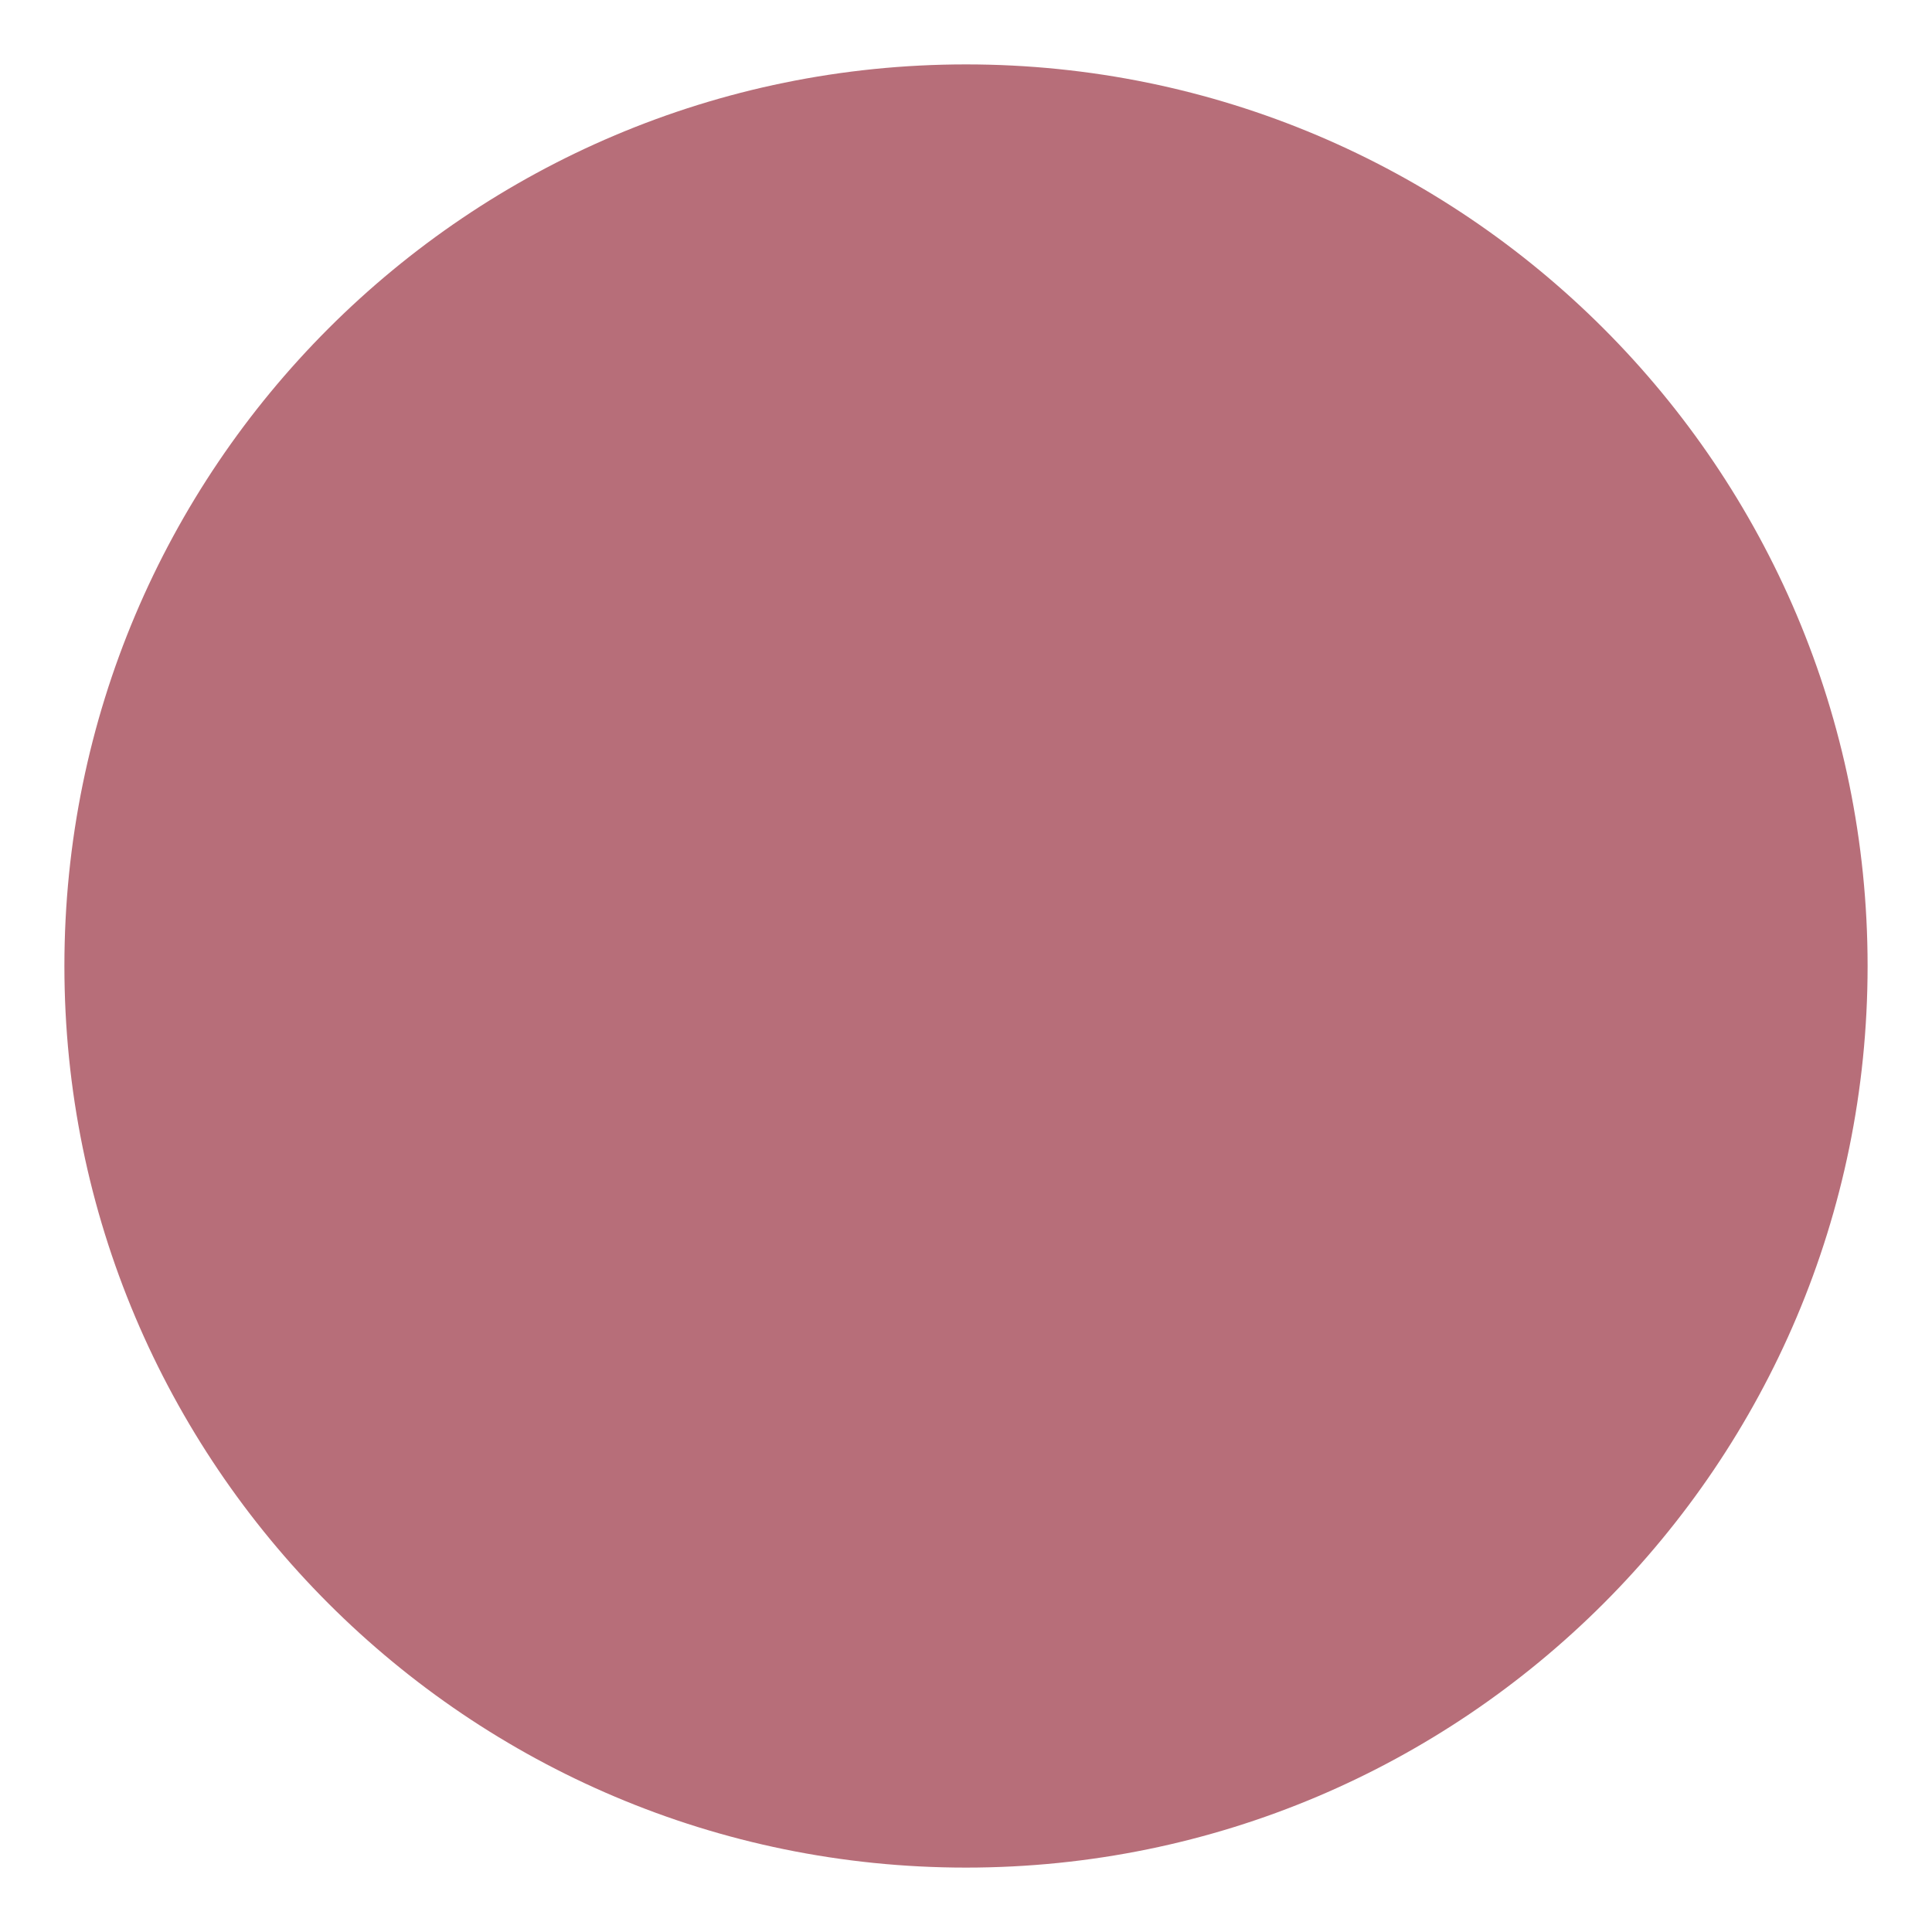
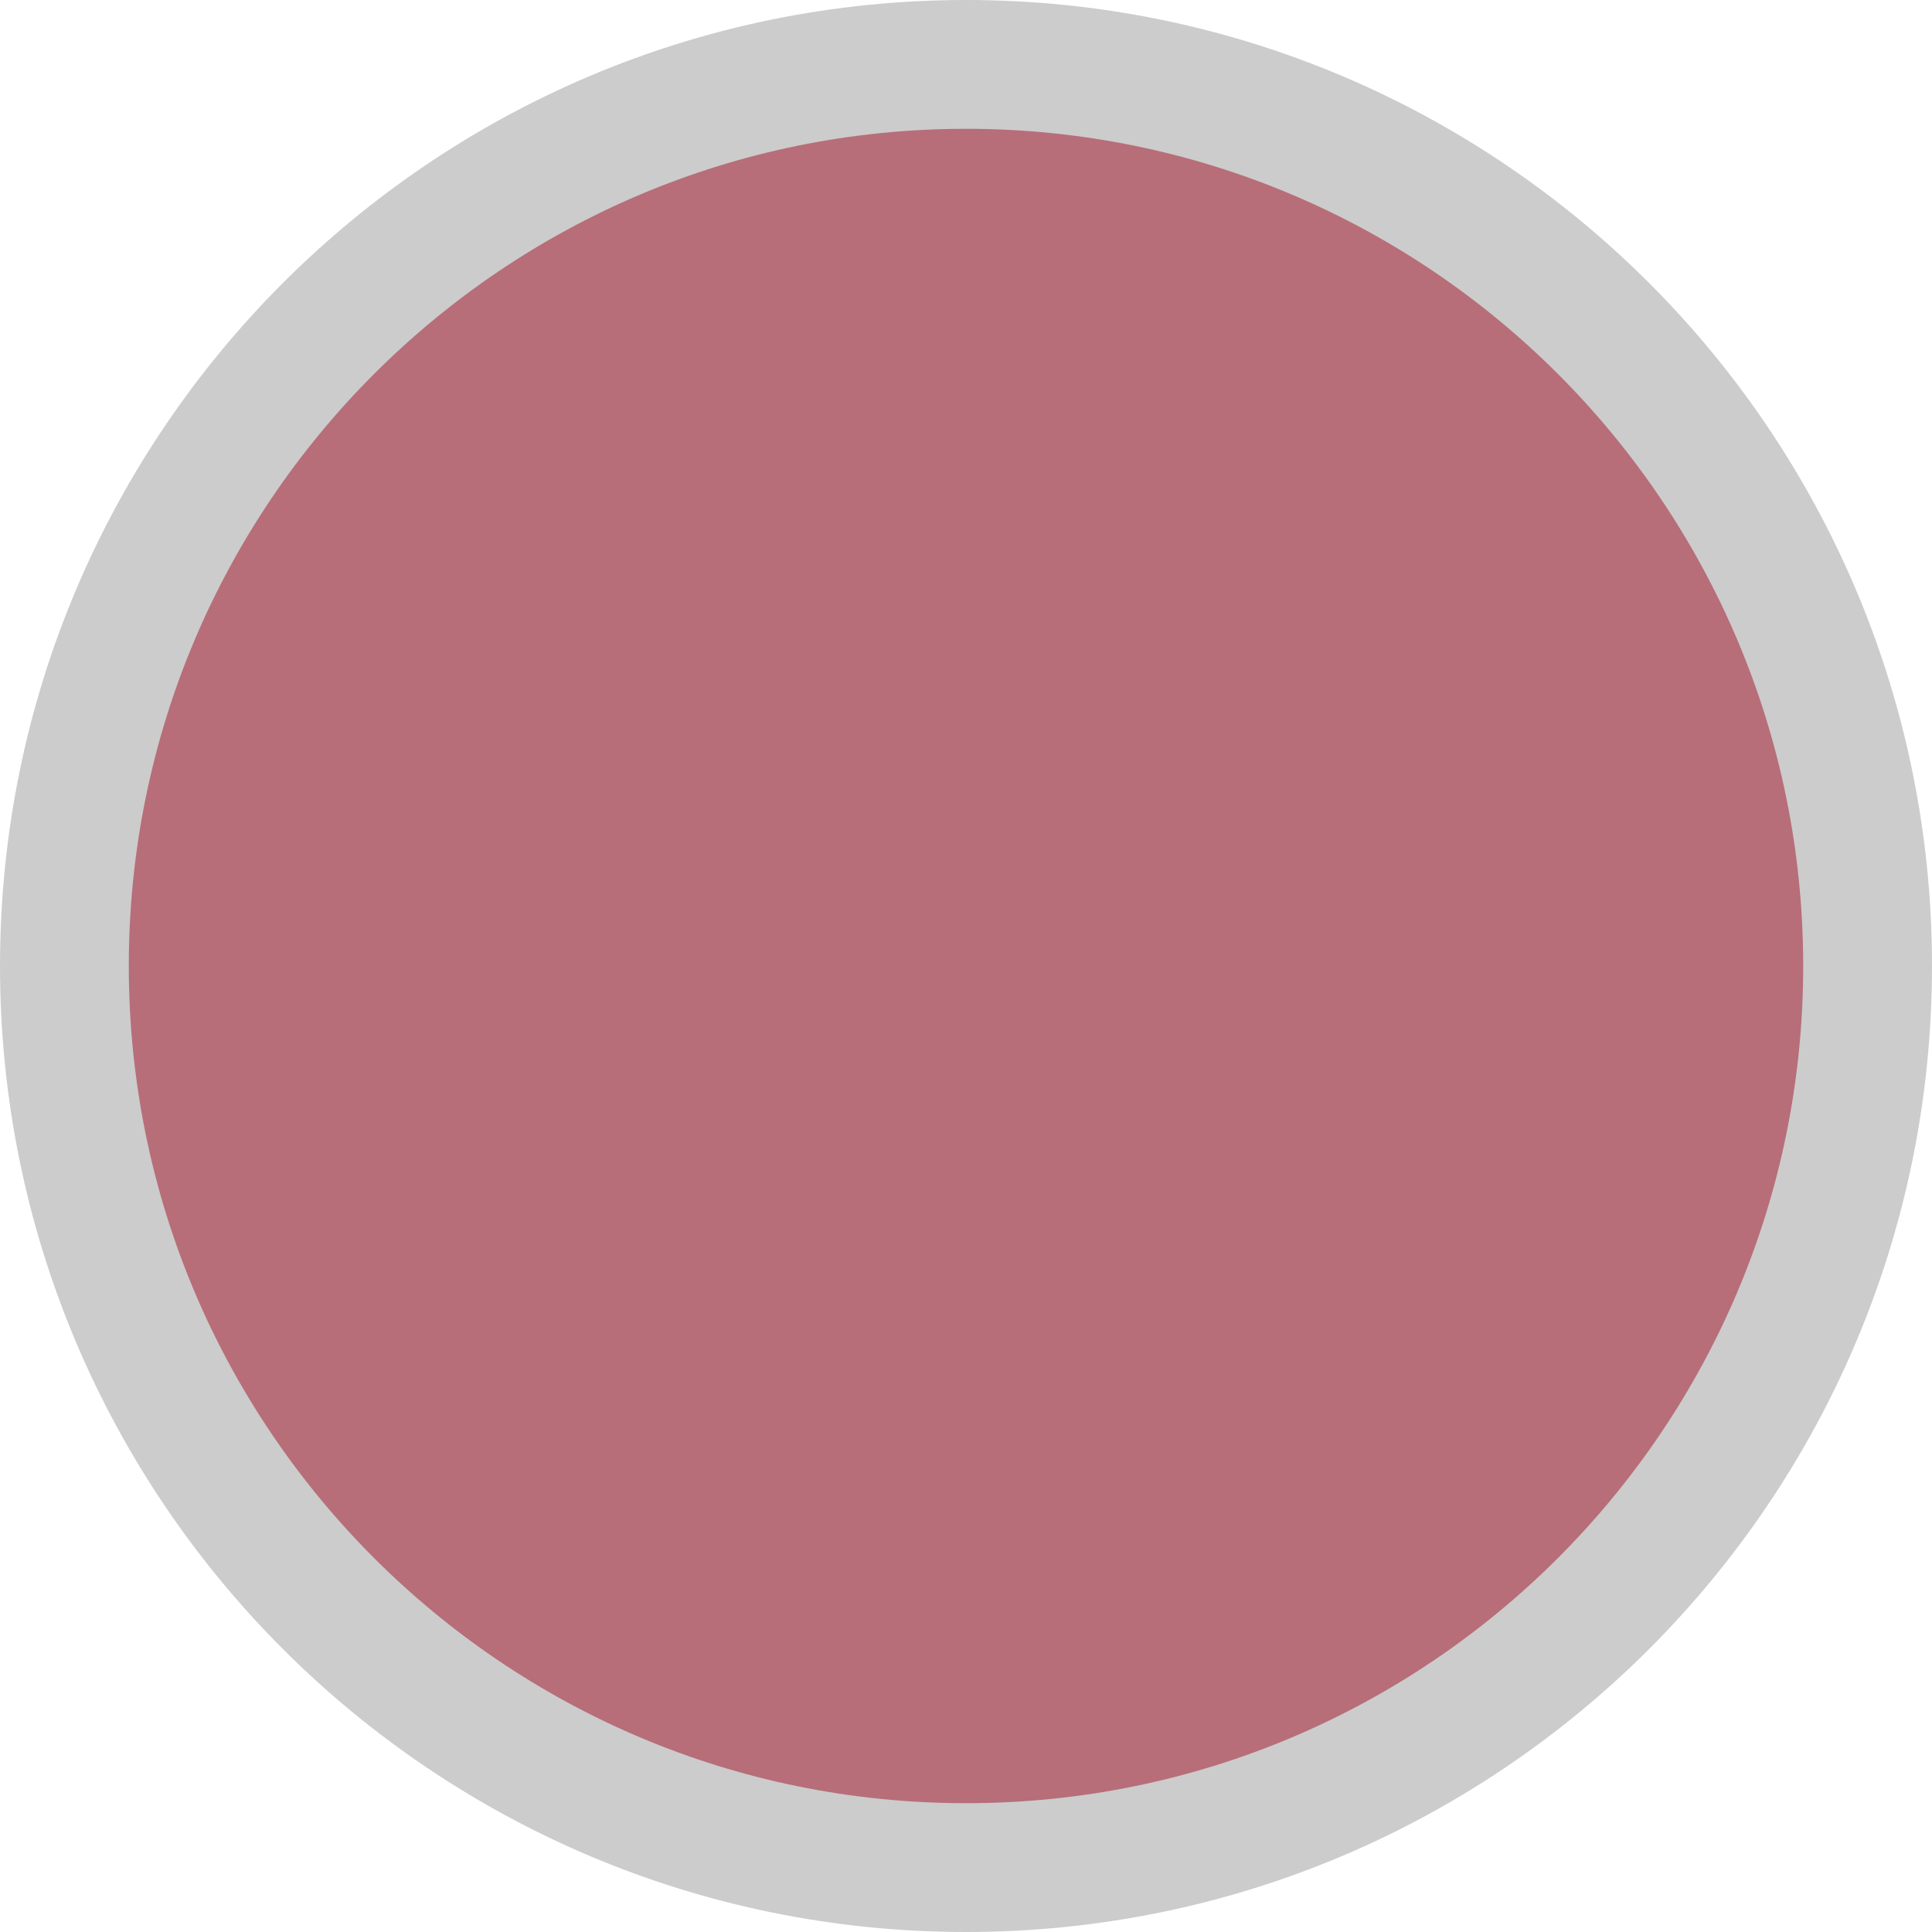
<svg xmlns="http://www.w3.org/2000/svg" width="30" height="30" viewBox="0 0 30 30" fill="none">
-   <rect x="1" y="1" width="28" height="28" rx="14" fill="#B76E79" stroke="FF0000" stroke-width="2" />
+   <rect x="1" y="1" width="28" height="28" rx="14" fill="#B76E79" stroke="#CCCCCC" stroke-width="2" />
</svg>
